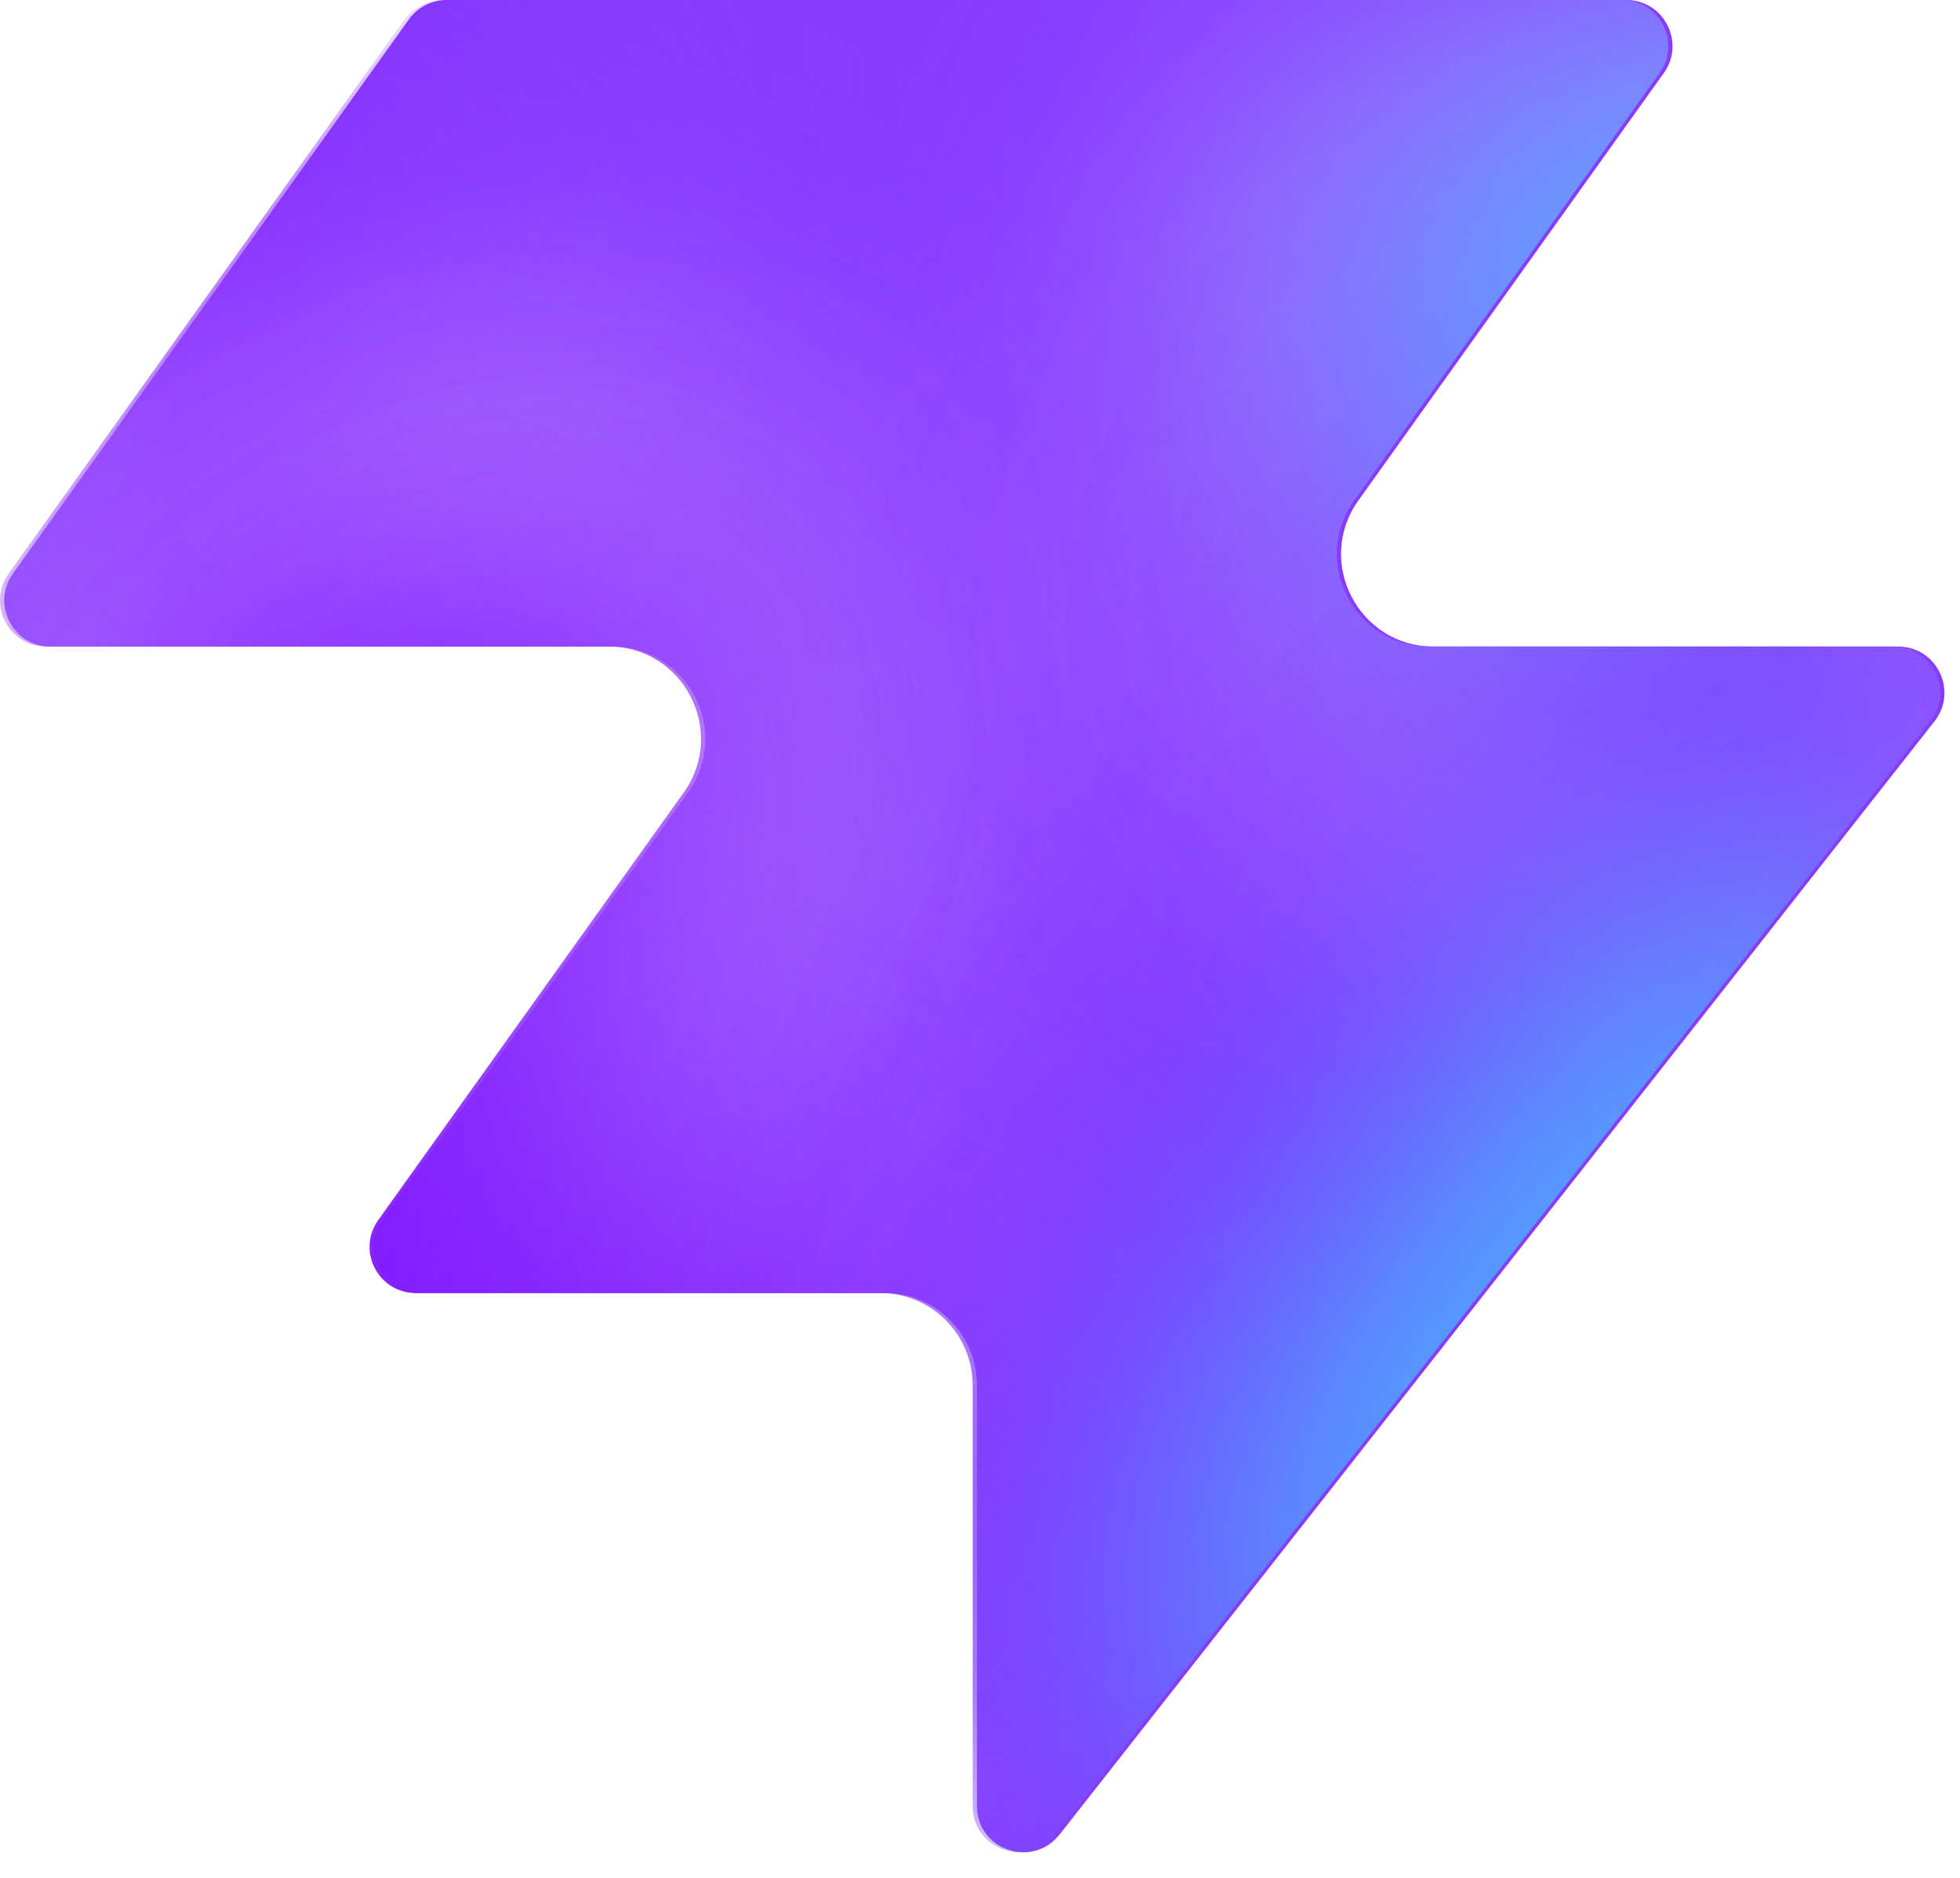
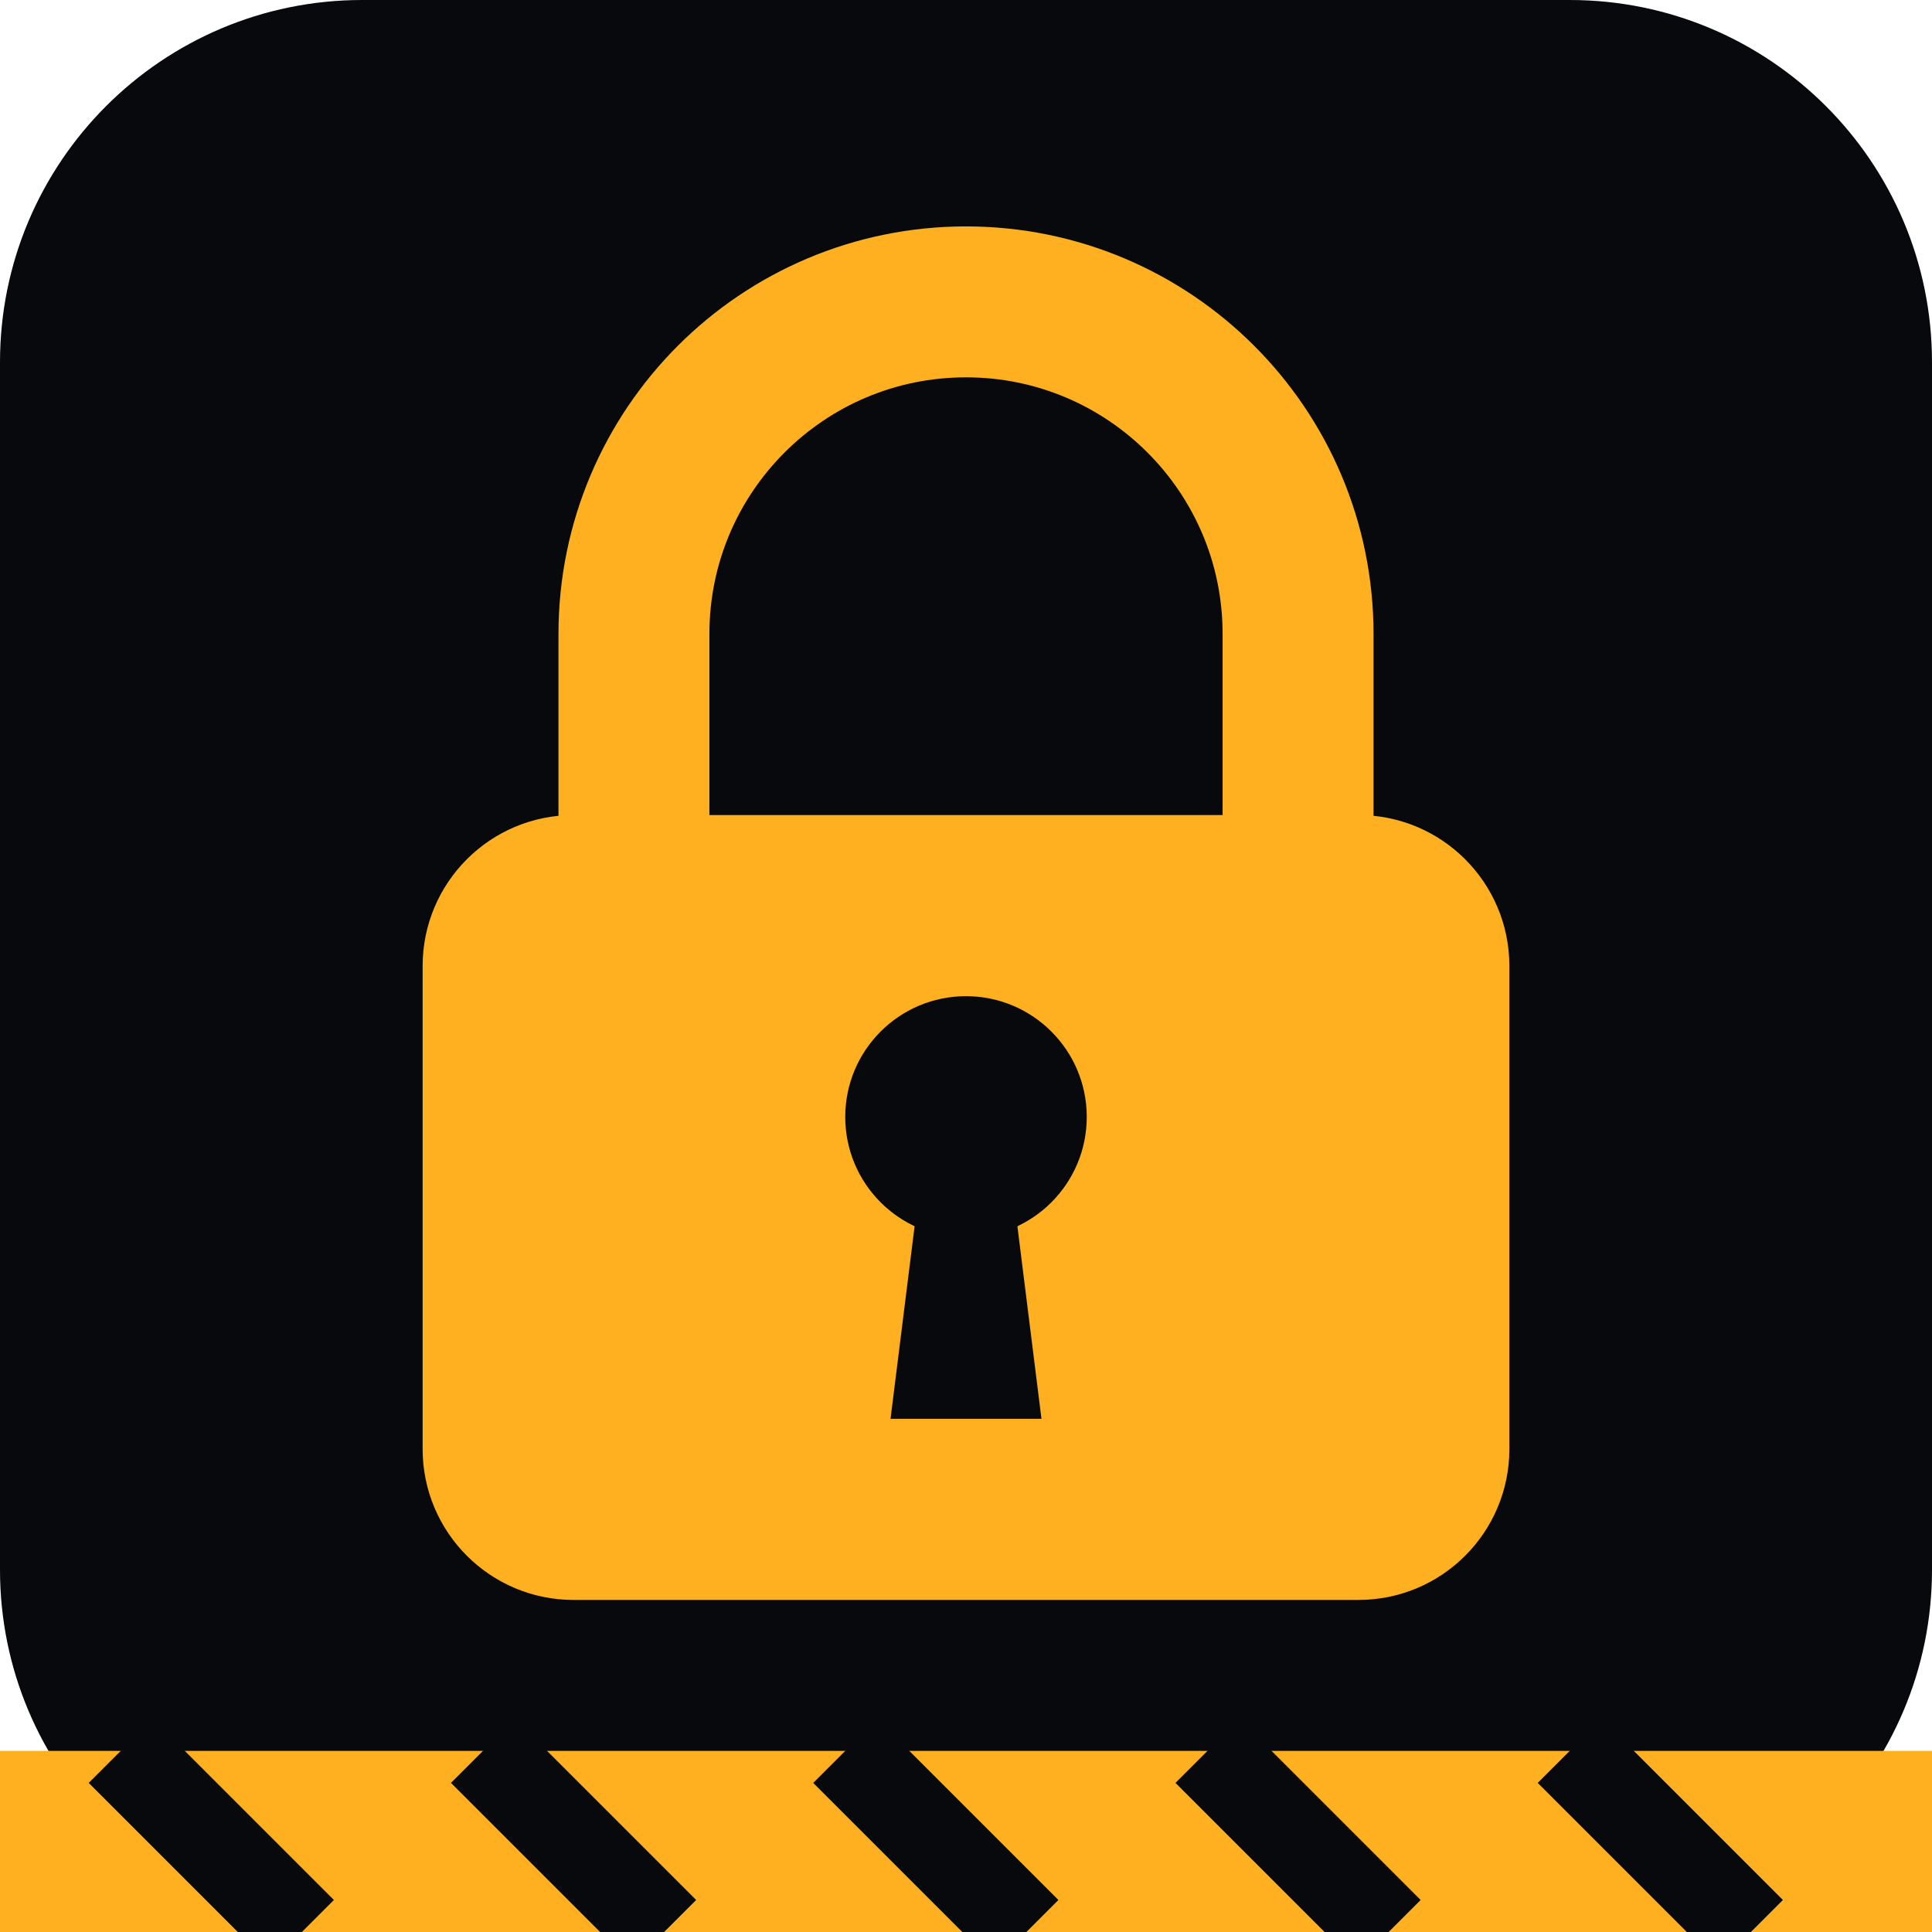
- <svg xmlns="http://www.w3.org/2000/svg" width="48" height="46" fill="none" viewBox="0 0 48 46">
-   <path fill="#863bff" d="M25.946 44.938c-.664.845-2.021.375-2.021-.698V33.937a2.26 2.26 0 0 0-2.262-2.262H10.287c-.92 0-1.456-1.04-.92-1.788l7.48-10.471c1.07-1.497 0-3.578-1.842-3.578H1.237c-.92 0-1.456-1.04-.92-1.788L10.013.474c.214-.297.556-.474.92-.474h28.894c.92 0 1.456 1.04.92 1.788l-7.48 10.471c-1.07 1.498 0 3.579 1.842 3.579h11.377c.943 0 1.473 1.088.89 1.83L25.947 44.94z" style="fill:#863bff;fill:color(display-p3 .525 .23 1);fill-opacity:1" />
-   <mask id="a" width="48" height="46" x="0" y="0" maskUnits="userSpaceOnUse" style="mask-type:alpha">
-     <path fill="#000" d="M25.842 44.938c-.664.844-2.021.375-2.021-.698V33.937a2.26 2.26 0 0 0-2.262-2.262H10.183c-.92 0-1.456-1.04-.92-1.788l7.48-10.471c1.07-1.498 0-3.579-1.842-3.579H1.133c-.92 0-1.456-1.04-.92-1.787L9.91.473c.214-.297.556-.474.92-.474h28.894c.92 0 1.456 1.04.92 1.788l-7.48 10.471c-1.07 1.498 0 3.578 1.842 3.578h11.377c.943 0 1.473 1.088.89 1.832L25.843 44.94z" style="fill:#000;fill-opacity:1" />
-   </mask>
-   <g mask="url(#a)">
-     <g filter="url(#b)">
-       <ellipse cx="5.508" cy="14.704" fill="#ede6ff" rx="5.508" ry="14.704" style="fill:#ede6ff;fill:color(display-p3 .927 .903 1);fill-opacity:1" transform="matrix(.00324 1 1 -.00324 -4.47 31.516)" />
-     </g>
-     <g filter="url(#c)">
-       <ellipse cx="10.399" cy="29.851" fill="#ede6ff" rx="10.399" ry="29.851" style="fill:#ede6ff;fill:color(display-p3 .927 .903 1);fill-opacity:1" transform="matrix(.00324 1 1 -.00324 -39.328 7.883)" />
-     </g>
-     <g filter="url(#d)">
-       <ellipse cx="5.508" cy="30.487" fill="#7e14ff" rx="5.508" ry="30.487" style="fill:#7e14ff;fill:color(display-p3 .492 .077 1);fill-opacity:1" transform="rotate(89.814 -25.913 -14.639)scale(1 -1)" />
-     </g>
-     <g filter="url(#e)">
-       <ellipse cx="5.508" cy="30.599" fill="#7e14ff" rx="5.508" ry="30.599" style="fill:#7e14ff;fill:color(display-p3 .492 .077 1);fill-opacity:1" transform="rotate(89.814 -32.644 -3.334)scale(1 -1)" />
-     </g>
-     <g filter="url(#f)">
-       <ellipse cx="5.508" cy="30.599" fill="#7e14ff" rx="5.508" ry="30.599" style="fill:#7e14ff;fill:color(display-p3 .492 .077 1);fill-opacity:1" transform="matrix(.00324 1 1 -.00324 -34.34 30.47)" />
-     </g>
-     <g filter="url(#g)">
-       <ellipse cx="14.072" cy="22.078" fill="#ede6ff" rx="14.072" ry="22.078" style="fill:#ede6ff;fill:color(display-p3 .927 .903 1);fill-opacity:1" transform="rotate(93.35 24.506 48.493)scale(-1 1)" />
-     </g>
-     <g filter="url(#h)">
-       <ellipse cx="3.47" cy="21.501" fill="#7e14ff" rx="3.47" ry="21.501" style="fill:#7e14ff;fill:color(display-p3 .492 .077 1);fill-opacity:1" transform="rotate(89.009 28.708 47.59)scale(-1 1)" />
-     </g>
-     <g filter="url(#i)">
-       <ellipse cx="3.47" cy="21.501" fill="#7e14ff" rx="3.47" ry="21.501" style="fill:#7e14ff;fill:color(display-p3 .492 .077 1);fill-opacity:1" transform="rotate(89.009 28.708 47.59)scale(-1 1)" />
-     </g>
-     <g filter="url(#j)">
-       <ellipse cx=".387" cy="8.972" fill="#7e14ff" rx="4.407" ry="29.108" style="fill:#7e14ff;fill:color(display-p3 .492 .077 1);fill-opacity:1" transform="rotate(39.51 .387 8.972)" />
-     </g>
-     <g filter="url(#k)">
-       <ellipse cx="47.523" cy="-6.092" fill="#7e14ff" rx="4.407" ry="29.108" style="fill:#7e14ff;fill:color(display-p3 .492 .077 1);fill-opacity:1" transform="rotate(37.892 47.523 -6.092)" />
-     </g>
-     <g filter="url(#l)">
-       <ellipse cx="41.412" cy="6.333" fill="#47bfff" rx="5.971" ry="9.665" style="fill:#47bfff;fill:color(display-p3 .28 .748 1);fill-opacity:1" transform="rotate(37.892 41.412 6.333)" />
-     </g>
-     <g filter="url(#m)">
-       <ellipse cx="-1.879" cy="38.332" fill="#7e14ff" rx="4.407" ry="29.108" style="fill:#7e14ff;fill:color(display-p3 .492 .077 1);fill-opacity:1" transform="rotate(37.892 -1.88 38.332)" />
-     </g>
-     <g filter="url(#n)">
-       <ellipse cx="-1.879" cy="38.332" fill="#7e14ff" rx="4.407" ry="29.108" style="fill:#7e14ff;fill:color(display-p3 .492 .077 1);fill-opacity:1" transform="rotate(37.892 -1.88 38.332)" />
-     </g>
-     <g filter="url(#o)">
-       <ellipse cx="35.651" cy="29.907" fill="#7e14ff" rx="4.407" ry="29.108" style="fill:#7e14ff;fill:color(display-p3 .492 .077 1);fill-opacity:1" transform="rotate(37.892 35.651 29.907)" />
-     </g>
-     <g filter="url(#p)">
-       <ellipse cx="38.418" cy="32.4" fill="#47bfff" rx="5.971" ry="15.297" style="fill:#47bfff;fill:color(display-p3 .28 .748 1);fill-opacity:1" transform="rotate(37.892 38.418 32.4)" />
-     </g>
-   </g>
-   <defs>
-     <filter id="b" width="60.045" height="41.654" x="-19.77" y="16.149" color-interpolation-filters="sRGB" filterUnits="userSpaceOnUse">
-       <feFlood flood-opacity="0" result="BackgroundImageFix" />
-       <feBlend in="SourceGraphic" in2="BackgroundImageFix" result="shape" />
-       <feGaussianBlur result="effect1_foregroundBlur_2002_17158" stdDeviation="7.659" />
-     </filter>
-     <filter id="c" width="90.34" height="51.437" x="-54.613" y="-7.533" color-interpolation-filters="sRGB" filterUnits="userSpaceOnUse">
-       <feFlood flood-opacity="0" result="BackgroundImageFix" />
-       <feBlend in="SourceGraphic" in2="BackgroundImageFix" result="shape" />
-       <feGaussianBlur result="effect1_foregroundBlur_2002_17158" stdDeviation="7.659" />
-     </filter>
-     <filter id="d" width="79.355" height="29.4" x="-49.64" y="2.03" color-interpolation-filters="sRGB" filterUnits="userSpaceOnUse">
-       <feFlood flood-opacity="0" result="BackgroundImageFix" />
-       <feBlend in="SourceGraphic" in2="BackgroundImageFix" result="shape" />
-       <feGaussianBlur result="effect1_foregroundBlur_2002_17158" stdDeviation="4.596" />
-     </filter>
-     <filter id="e" width="79.579" height="29.4" x="-45.045" y="20.029" color-interpolation-filters="sRGB" filterUnits="userSpaceOnUse">
-       <feFlood flood-opacity="0" result="BackgroundImageFix" />
-       <feBlend in="SourceGraphic" in2="BackgroundImageFix" result="shape" />
-       <feGaussianBlur result="effect1_foregroundBlur_2002_17158" stdDeviation="4.596" />
-     </filter>
-     <filter id="f" width="79.579" height="29.4" x="-43.513" y="21.178" color-interpolation-filters="sRGB" filterUnits="userSpaceOnUse">
-       <feFlood flood-opacity="0" result="BackgroundImageFix" />
-       <feBlend in="SourceGraphic" in2="BackgroundImageFix" result="shape" />
-       <feGaussianBlur result="effect1_foregroundBlur_2002_17158" stdDeviation="4.596" />
-     </filter>
-     <filter id="g" width="74.749" height="58.852" x="15.756" y="-17.901" color-interpolation-filters="sRGB" filterUnits="userSpaceOnUse">
-       <feFlood flood-opacity="0" result="BackgroundImageFix" />
-       <feBlend in="SourceGraphic" in2="BackgroundImageFix" result="shape" />
-       <feGaussianBlur result="effect1_foregroundBlur_2002_17158" stdDeviation="7.659" />
-     </filter>
-     <filter id="h" width="61.377" height="25.362" x="23.548" y="2.284" color-interpolation-filters="sRGB" filterUnits="userSpaceOnUse">
-       <feFlood flood-opacity="0" result="BackgroundImageFix" />
-       <feBlend in="SourceGraphic" in2="BackgroundImageFix" result="shape" />
-       <feGaussianBlur result="effect1_foregroundBlur_2002_17158" stdDeviation="4.596" />
-     </filter>
-     <filter id="i" width="61.377" height="25.362" x="23.548" y="2.284" color-interpolation-filters="sRGB" filterUnits="userSpaceOnUse">
-       <feFlood flood-opacity="0" result="BackgroundImageFix" />
-       <feBlend in="SourceGraphic" in2="BackgroundImageFix" result="shape" />
-       <feGaussianBlur result="effect1_foregroundBlur_2002_17158" stdDeviation="4.596" />
-     </filter>
-     <filter id="j" width="56.045" height="63.649" x="-27.636" y="-22.853" color-interpolation-filters="sRGB" filterUnits="userSpaceOnUse">
-       <feFlood flood-opacity="0" result="BackgroundImageFix" />
-       <feBlend in="SourceGraphic" in2="BackgroundImageFix" result="shape" />
-       <feGaussianBlur result="effect1_foregroundBlur_2002_17158" stdDeviation="4.596" />
-     </filter>
-     <filter id="k" width="54.814" height="64.646" x="20.116" y="-38.415" color-interpolation-filters="sRGB" filterUnits="userSpaceOnUse">
-       <feFlood flood-opacity="0" result="BackgroundImageFix" />
-       <feBlend in="SourceGraphic" in2="BackgroundImageFix" result="shape" />
-       <feGaussianBlur result="effect1_foregroundBlur_2002_17158" stdDeviation="4.596" />
-     </filter>
-     <filter id="l" width="33.541" height="35.313" x="24.641" y="-11.323" color-interpolation-filters="sRGB" filterUnits="userSpaceOnUse">
-       <feFlood flood-opacity="0" result="BackgroundImageFix" />
-       <feBlend in="SourceGraphic" in2="BackgroundImageFix" result="shape" />
-       <feGaussianBlur result="effect1_foregroundBlur_2002_17158" stdDeviation="4.596" />
-     </filter>
-     <filter id="m" width="54.814" height="64.646" x="-29.286" y="6.009" color-interpolation-filters="sRGB" filterUnits="userSpaceOnUse">
-       <feFlood flood-opacity="0" result="BackgroundImageFix" />
-       <feBlend in="SourceGraphic" in2="BackgroundImageFix" result="shape" />
-       <feGaussianBlur result="effect1_foregroundBlur_2002_17158" stdDeviation="4.596" />
-     </filter>
-     <filter id="n" width="54.814" height="64.646" x="-29.286" y="6.009" color-interpolation-filters="sRGB" filterUnits="userSpaceOnUse">
-       <feFlood flood-opacity="0" result="BackgroundImageFix" />
-       <feBlend in="SourceGraphic" in2="BackgroundImageFix" result="shape" />
-       <feGaussianBlur result="effect1_foregroundBlur_2002_17158" stdDeviation="4.596" />
-     </filter>
-     <filter id="o" width="54.814" height="64.646" x="8.244" y="-2.416" color-interpolation-filters="sRGB" filterUnits="userSpaceOnUse">
-       <feFlood flood-opacity="0" result="BackgroundImageFix" />
-       <feBlend in="SourceGraphic" in2="BackgroundImageFix" result="shape" />
-       <feGaussianBlur result="effect1_foregroundBlur_2002_17158" stdDeviation="4.596" />
-     </filter>
-     <filter id="p" width="39.409" height="43.623" x="18.713" y="10.588" color-interpolation-filters="sRGB" filterUnits="userSpaceOnUse">
-       <feFlood flood-opacity="0" result="BackgroundImageFix" />
-       <feBlend in="SourceGraphic" in2="BackgroundImageFix" result="shape" />
-       <feGaussianBlur result="effect1_foregroundBlur_2002_17158" stdDeviation="4.596" />
-     </filter>
-   </defs>
+ <svg xmlns="http://www.w3.org/2000/svg" viewBox="0 0 64 64">
+   <rect width="64" height="64" rx="12" fill="#07090d" />
+   <path d="M0 58h64v6H0z" fill="#ffb020" />
+   <path d="M4 58l6 6M16 58l6 6M28 58l6 6M40 58l6 6M52 58l6 6" stroke="#07090d" stroke-width="3" />
+   <path d="M21 28v-7a11 11 0 0 1 22 0v7" fill="none" stroke="#ffb020" stroke-width="5" stroke-linecap="round" />
+   <rect x="14" y="27" width="36" height="26" rx="5" fill="#ffb020" />
+   <circle cx="32" cy="37" r="4" fill="#07090d" />
+   <path d="M30.5 39h3l1 8h-5z" fill="#07090d" />
</svg>
